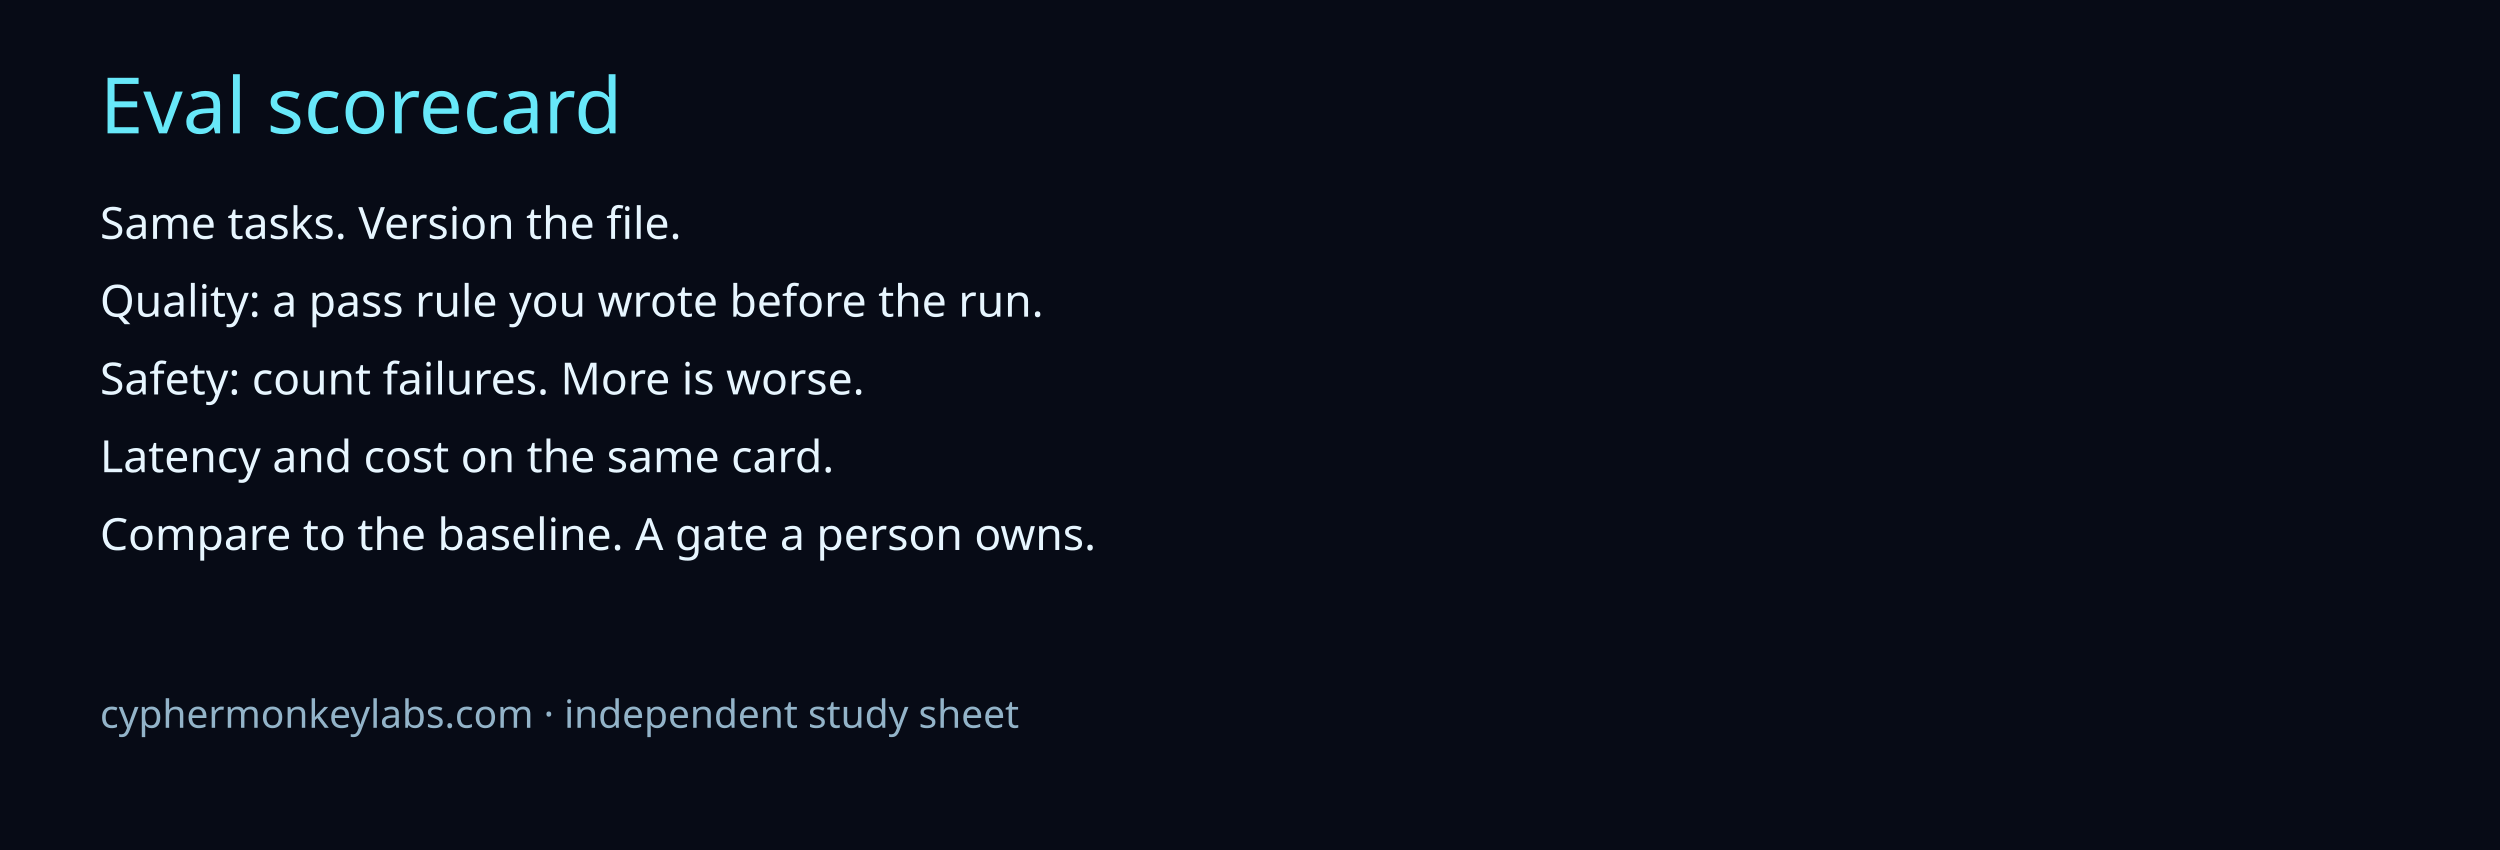
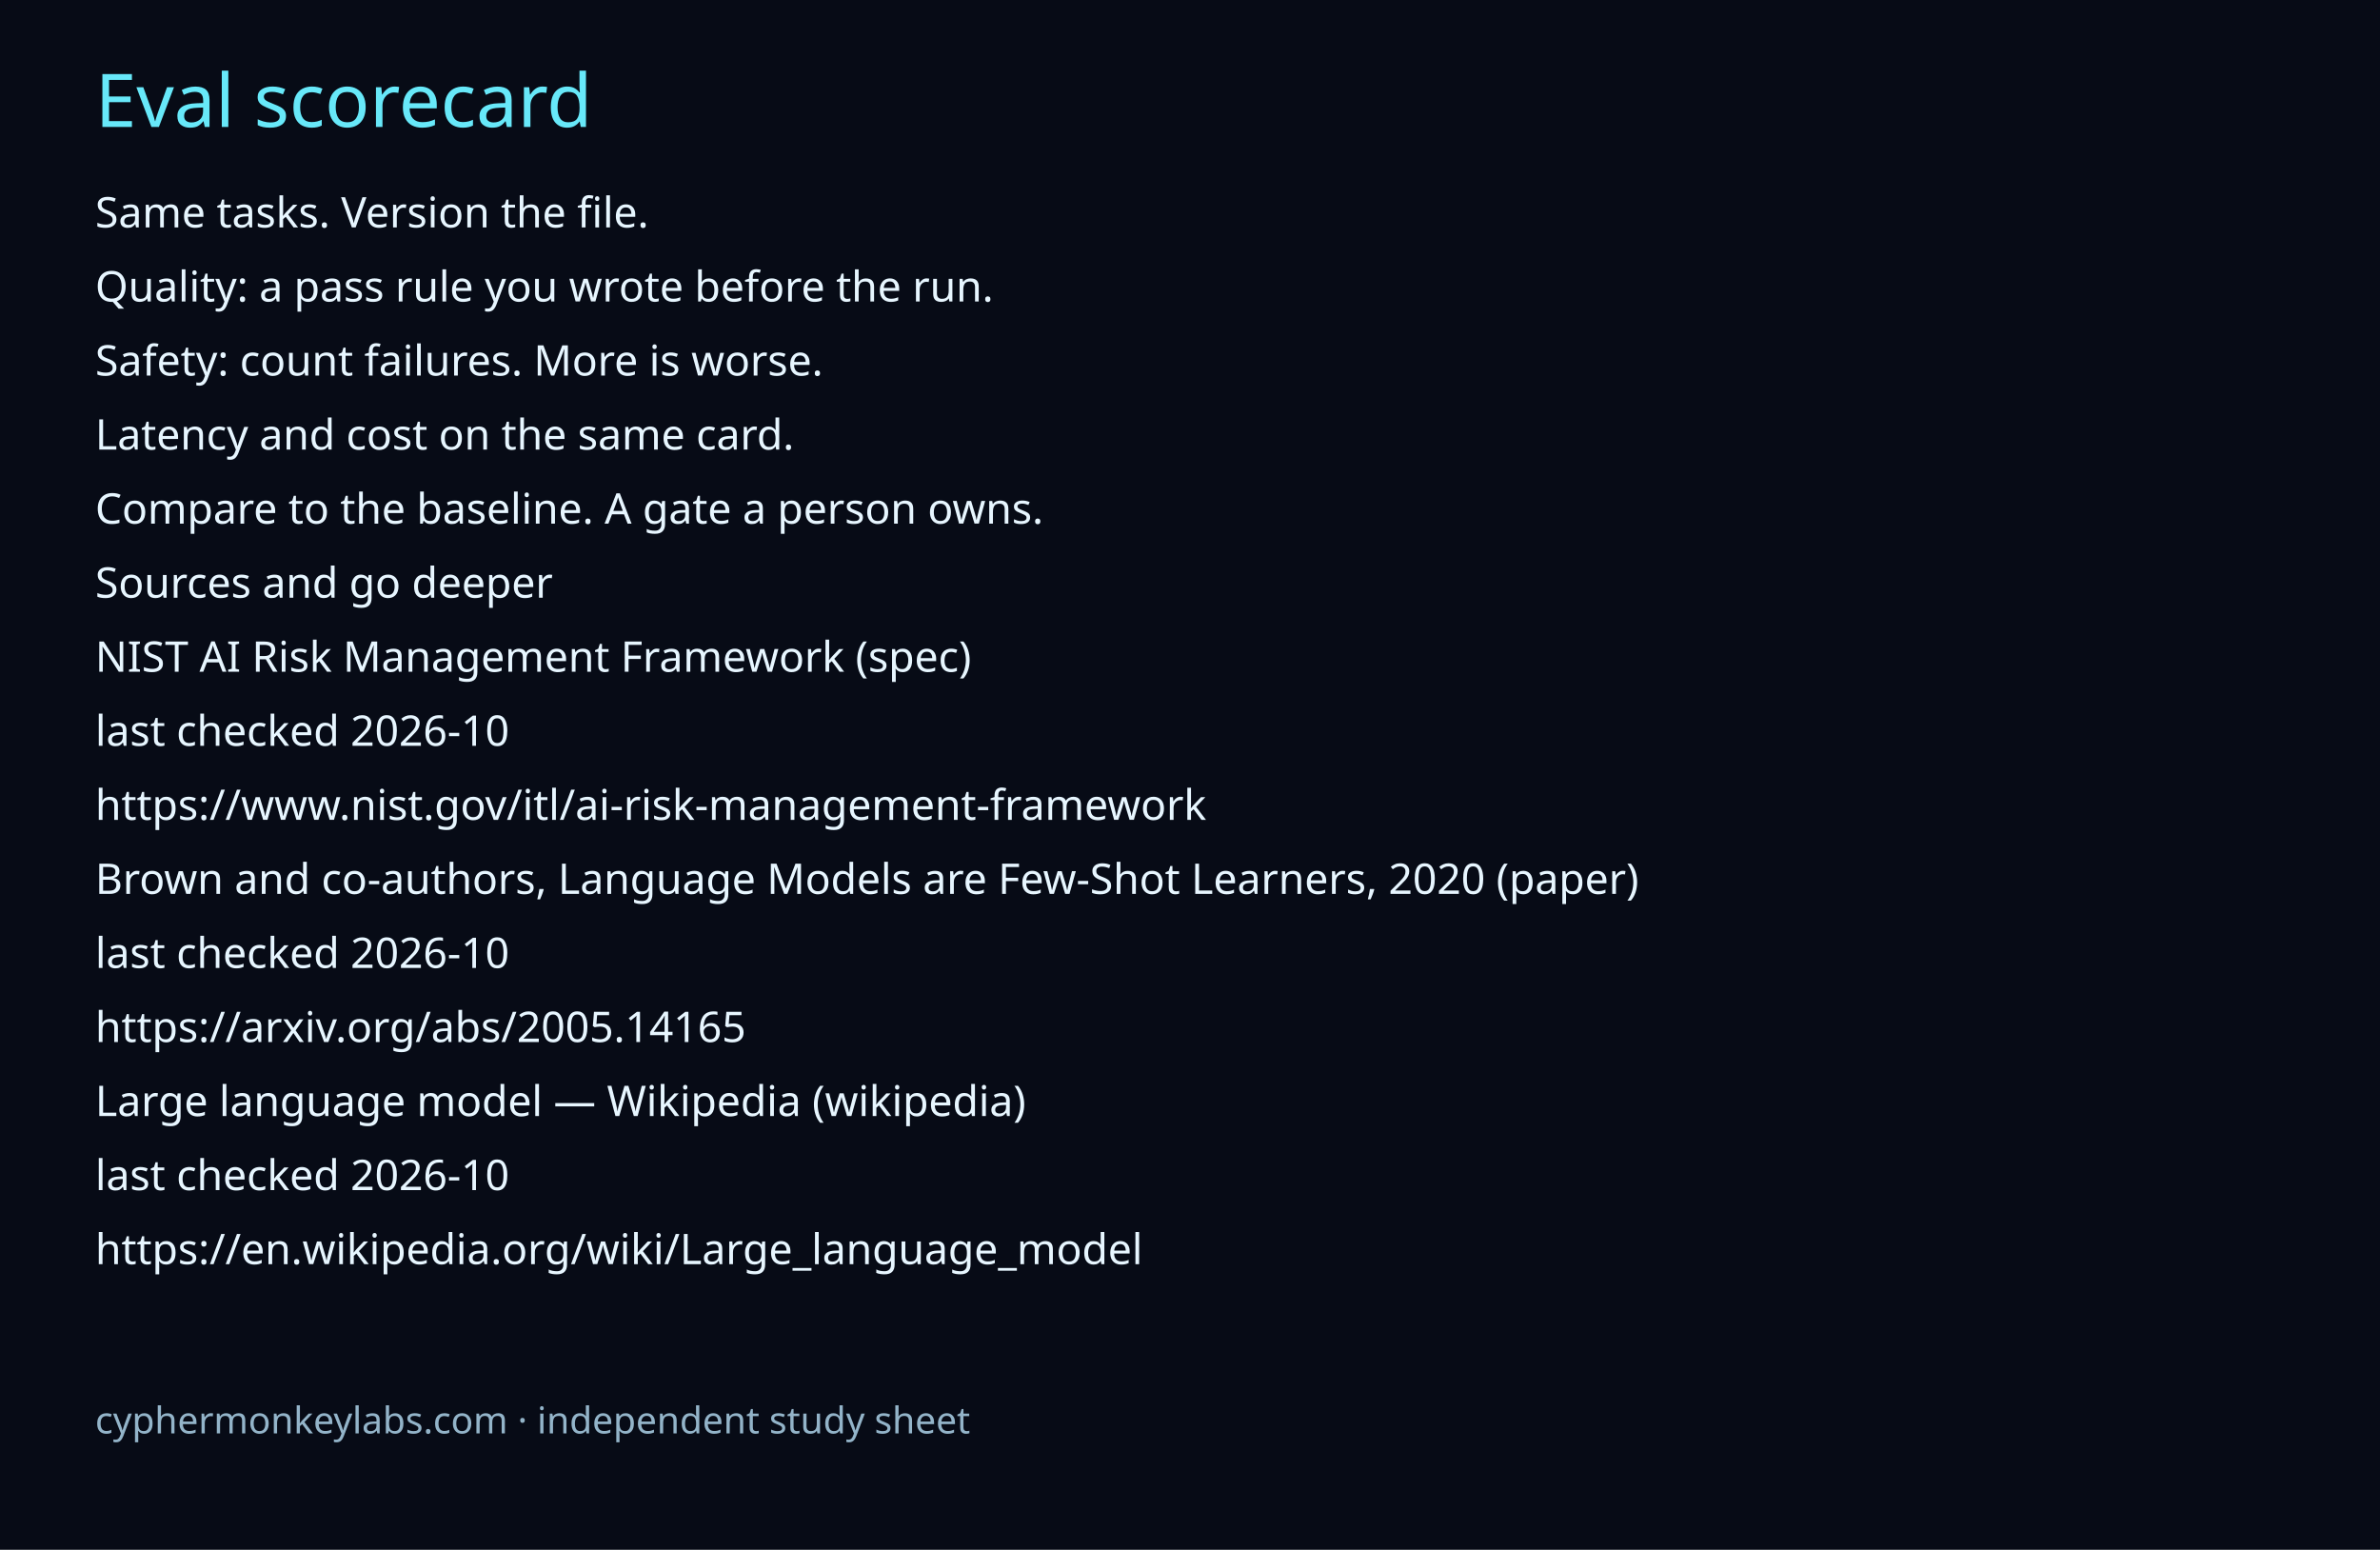
- <svg xmlns="http://www.w3.org/2000/svg" width="900" height="306" viewBox="0 0 900 306">
-   <rect width="900" height="306" fill="#070b16" />
+ <svg xmlns="http://www.w3.org/2000/svg" width="900" height="586" viewBox="0 0 900 586">
+   <rect width="900" height="586" fill="#070b16" />
  <text x="36" y="48" fill="#67e8f9" font-family="system-ui,sans-serif" font-size="28">Eval scorecard</text>
  <text x="36" y="86" fill="#e7f6ff" font-family="system-ui,sans-serif" font-size="16">Same tasks. Version the file.</text>
  <text x="36" y="114" fill="#e7f6ff" font-family="system-ui,sans-serif" font-size="16">Quality: a pass rule you wrote before the run.</text>
  <text x="36" y="142" fill="#e7f6ff" font-family="system-ui,sans-serif" font-size="16">Safety: count failures. More is worse.</text>
  <text x="36" y="170" fill="#e7f6ff" font-family="system-ui,sans-serif" font-size="16">Latency and cost on the same card.</text>
  <text x="36" y="198" fill="#e7f6ff" font-family="system-ui,sans-serif" font-size="16">Compare to the baseline. A gate a person owns.</text>
-   <text x="36" y="262" fill="#93b4c9" font-family="system-ui,sans-serif" font-size="14">cyphermonkeylabs.com · independent study sheet</text>
+   <text x="36" y="226" fill="#e7f6ff" font-family="system-ui,sans-serif" font-size="16">Sources and go deeper</text>
+   <text x="36" y="254" fill="#e7f6ff" font-family="system-ui,sans-serif" font-size="16">NIST AI Risk Management Framework (spec)</text>
+   <text x="36" y="282" fill="#e7f6ff" font-family="system-ui,sans-serif" font-size="16">last checked 2026-10</text>
+   <text x="36" y="310" fill="#e7f6ff" font-family="system-ui,sans-serif" font-size="16">https://www.nist.gov/itl/ai-risk-management-framework</text>
+   <text x="36" y="338" fill="#e7f6ff" font-family="system-ui,sans-serif" font-size="16">Brown and co-authors, Language Models are Few-Shot Learners, 2020 (paper)</text>
+   <text x="36" y="366" fill="#e7f6ff" font-family="system-ui,sans-serif" font-size="16">last checked 2026-10</text>
+   <text x="36" y="394" fill="#e7f6ff" font-family="system-ui,sans-serif" font-size="16">https://arxiv.org/abs/2005.14165</text>
+   <text x="36" y="422" fill="#e7f6ff" font-family="system-ui,sans-serif" font-size="16">Large language model — Wikipedia (wikipedia)</text>
+   <text x="36" y="450" fill="#e7f6ff" font-family="system-ui,sans-serif" font-size="16">last checked 2026-10</text>
+   <text x="36" y="478" fill="#e7f6ff" font-family="system-ui,sans-serif" font-size="16">https://en.wikipedia.org/wiki/Large_language_model</text>
+   <text x="36" y="542" fill="#93b4c9" font-family="system-ui,sans-serif" font-size="14">cyphermonkeylabs.com · independent study sheet</text>
</svg>
